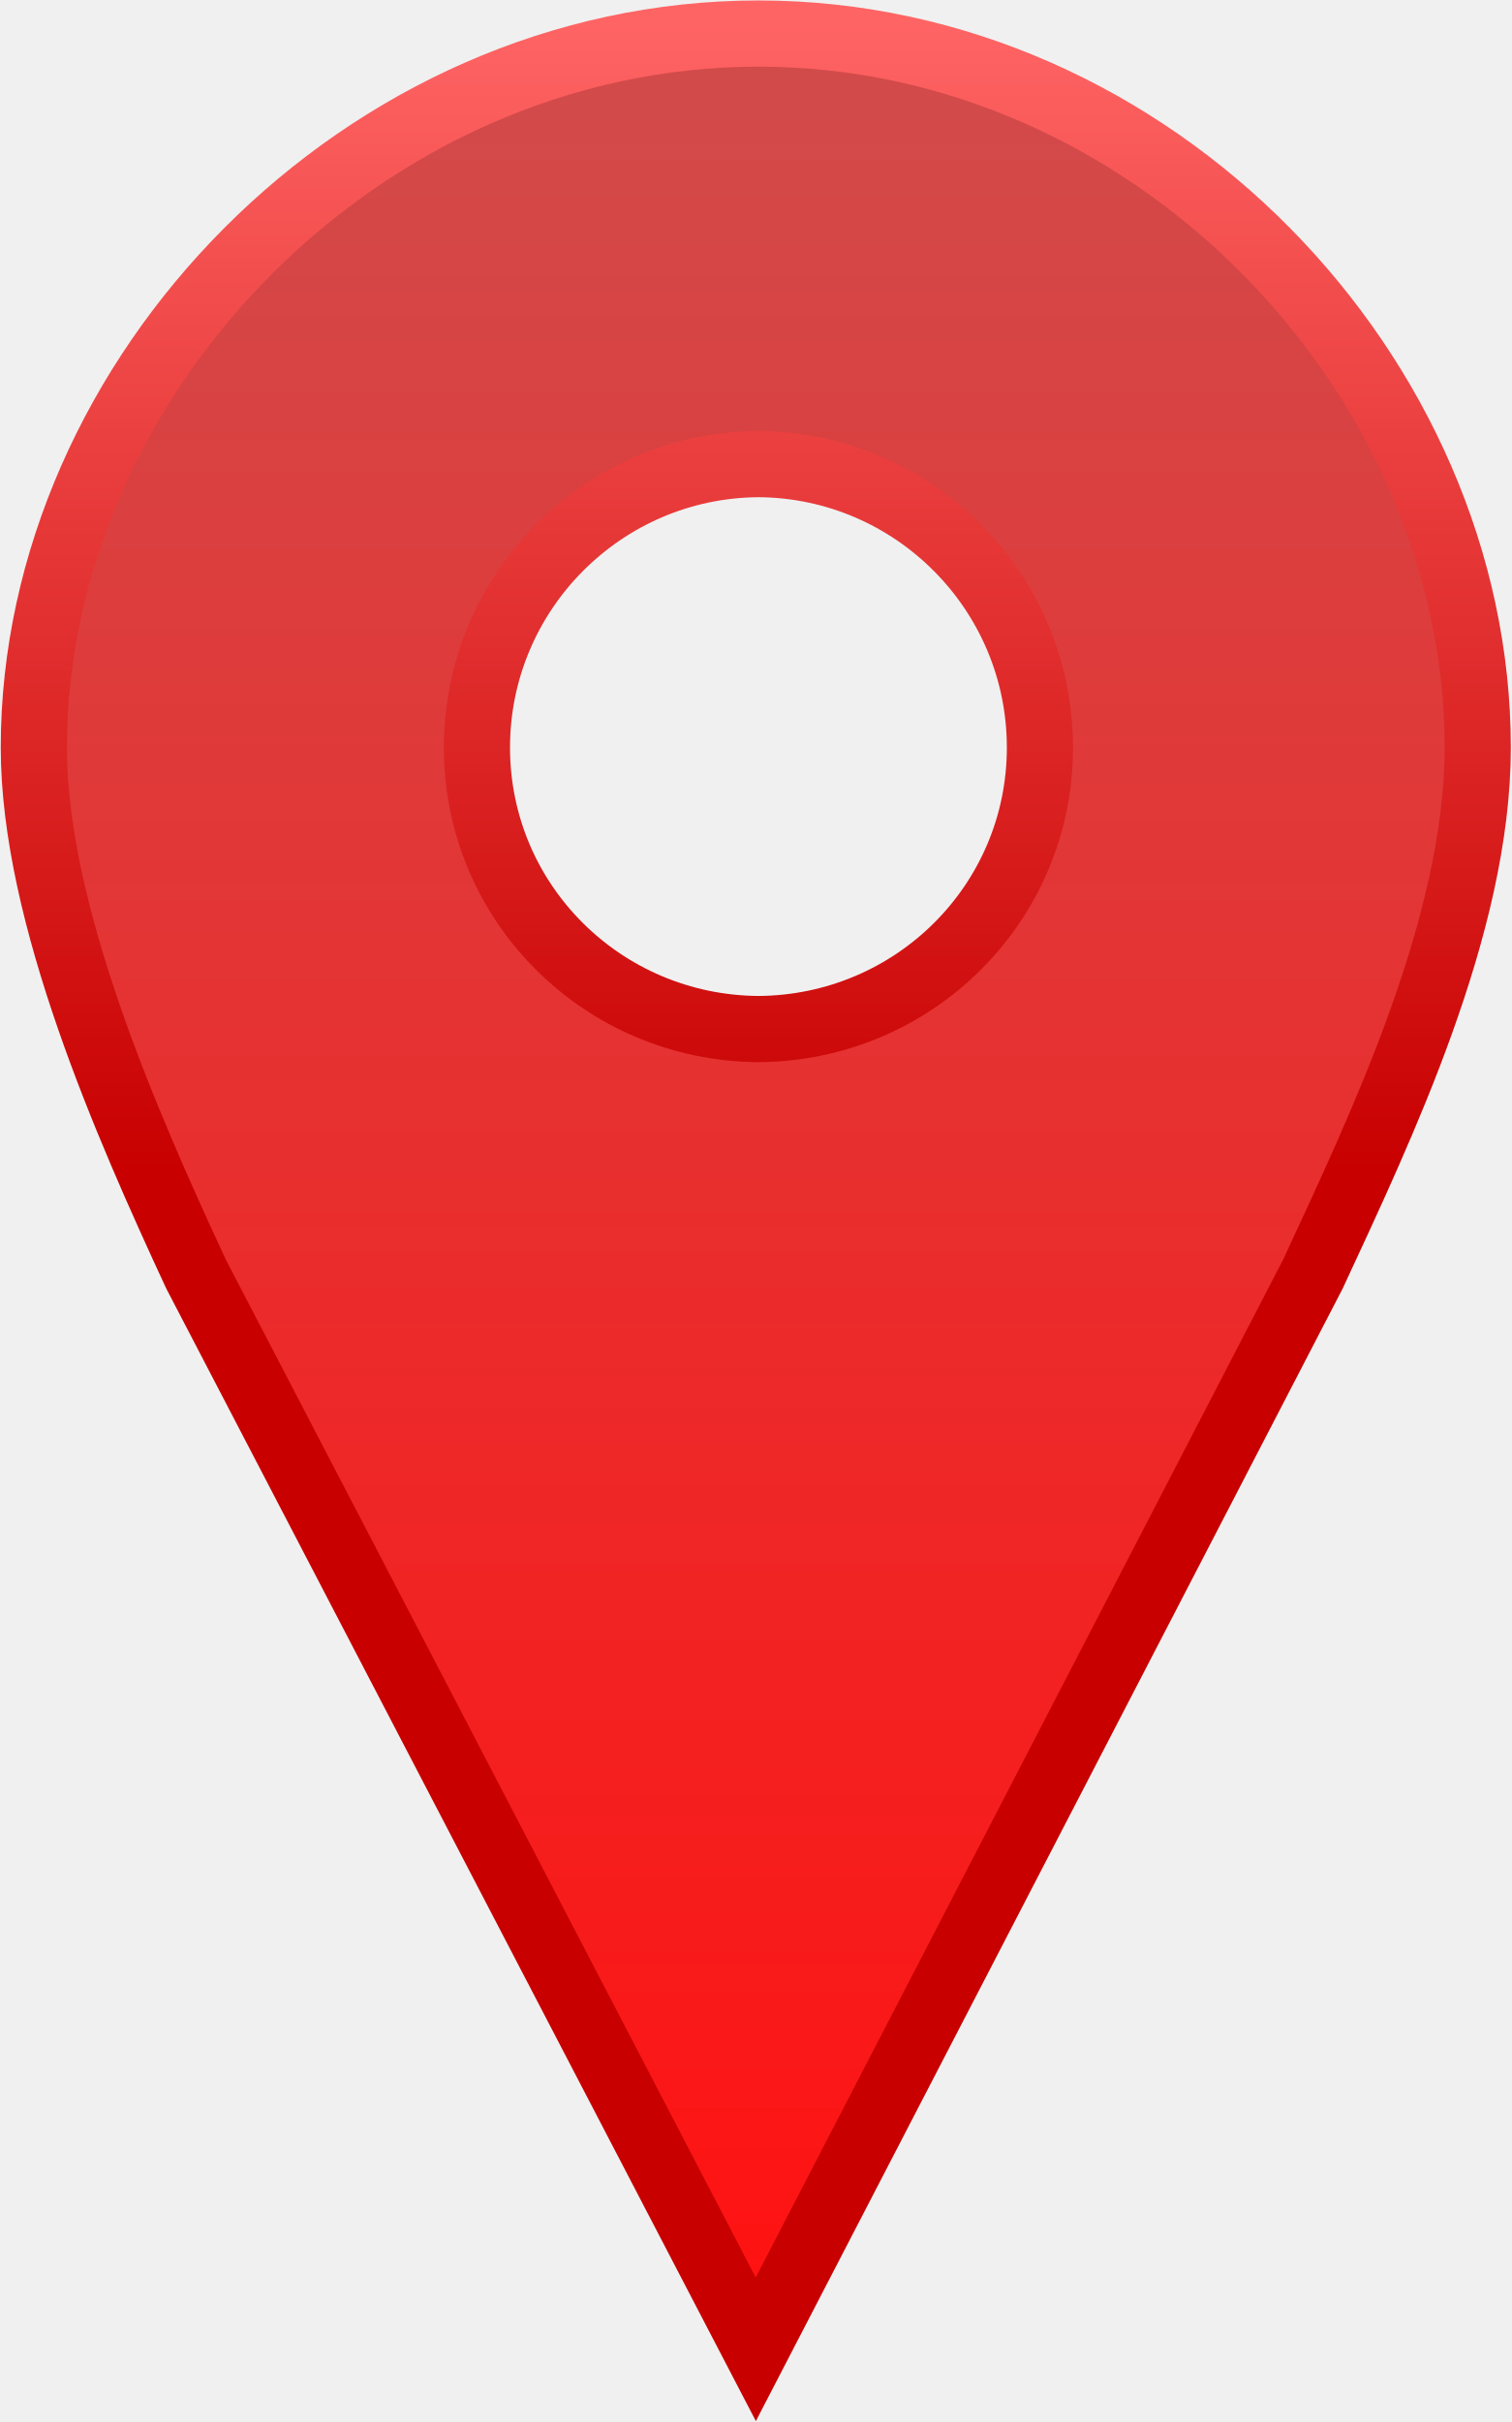
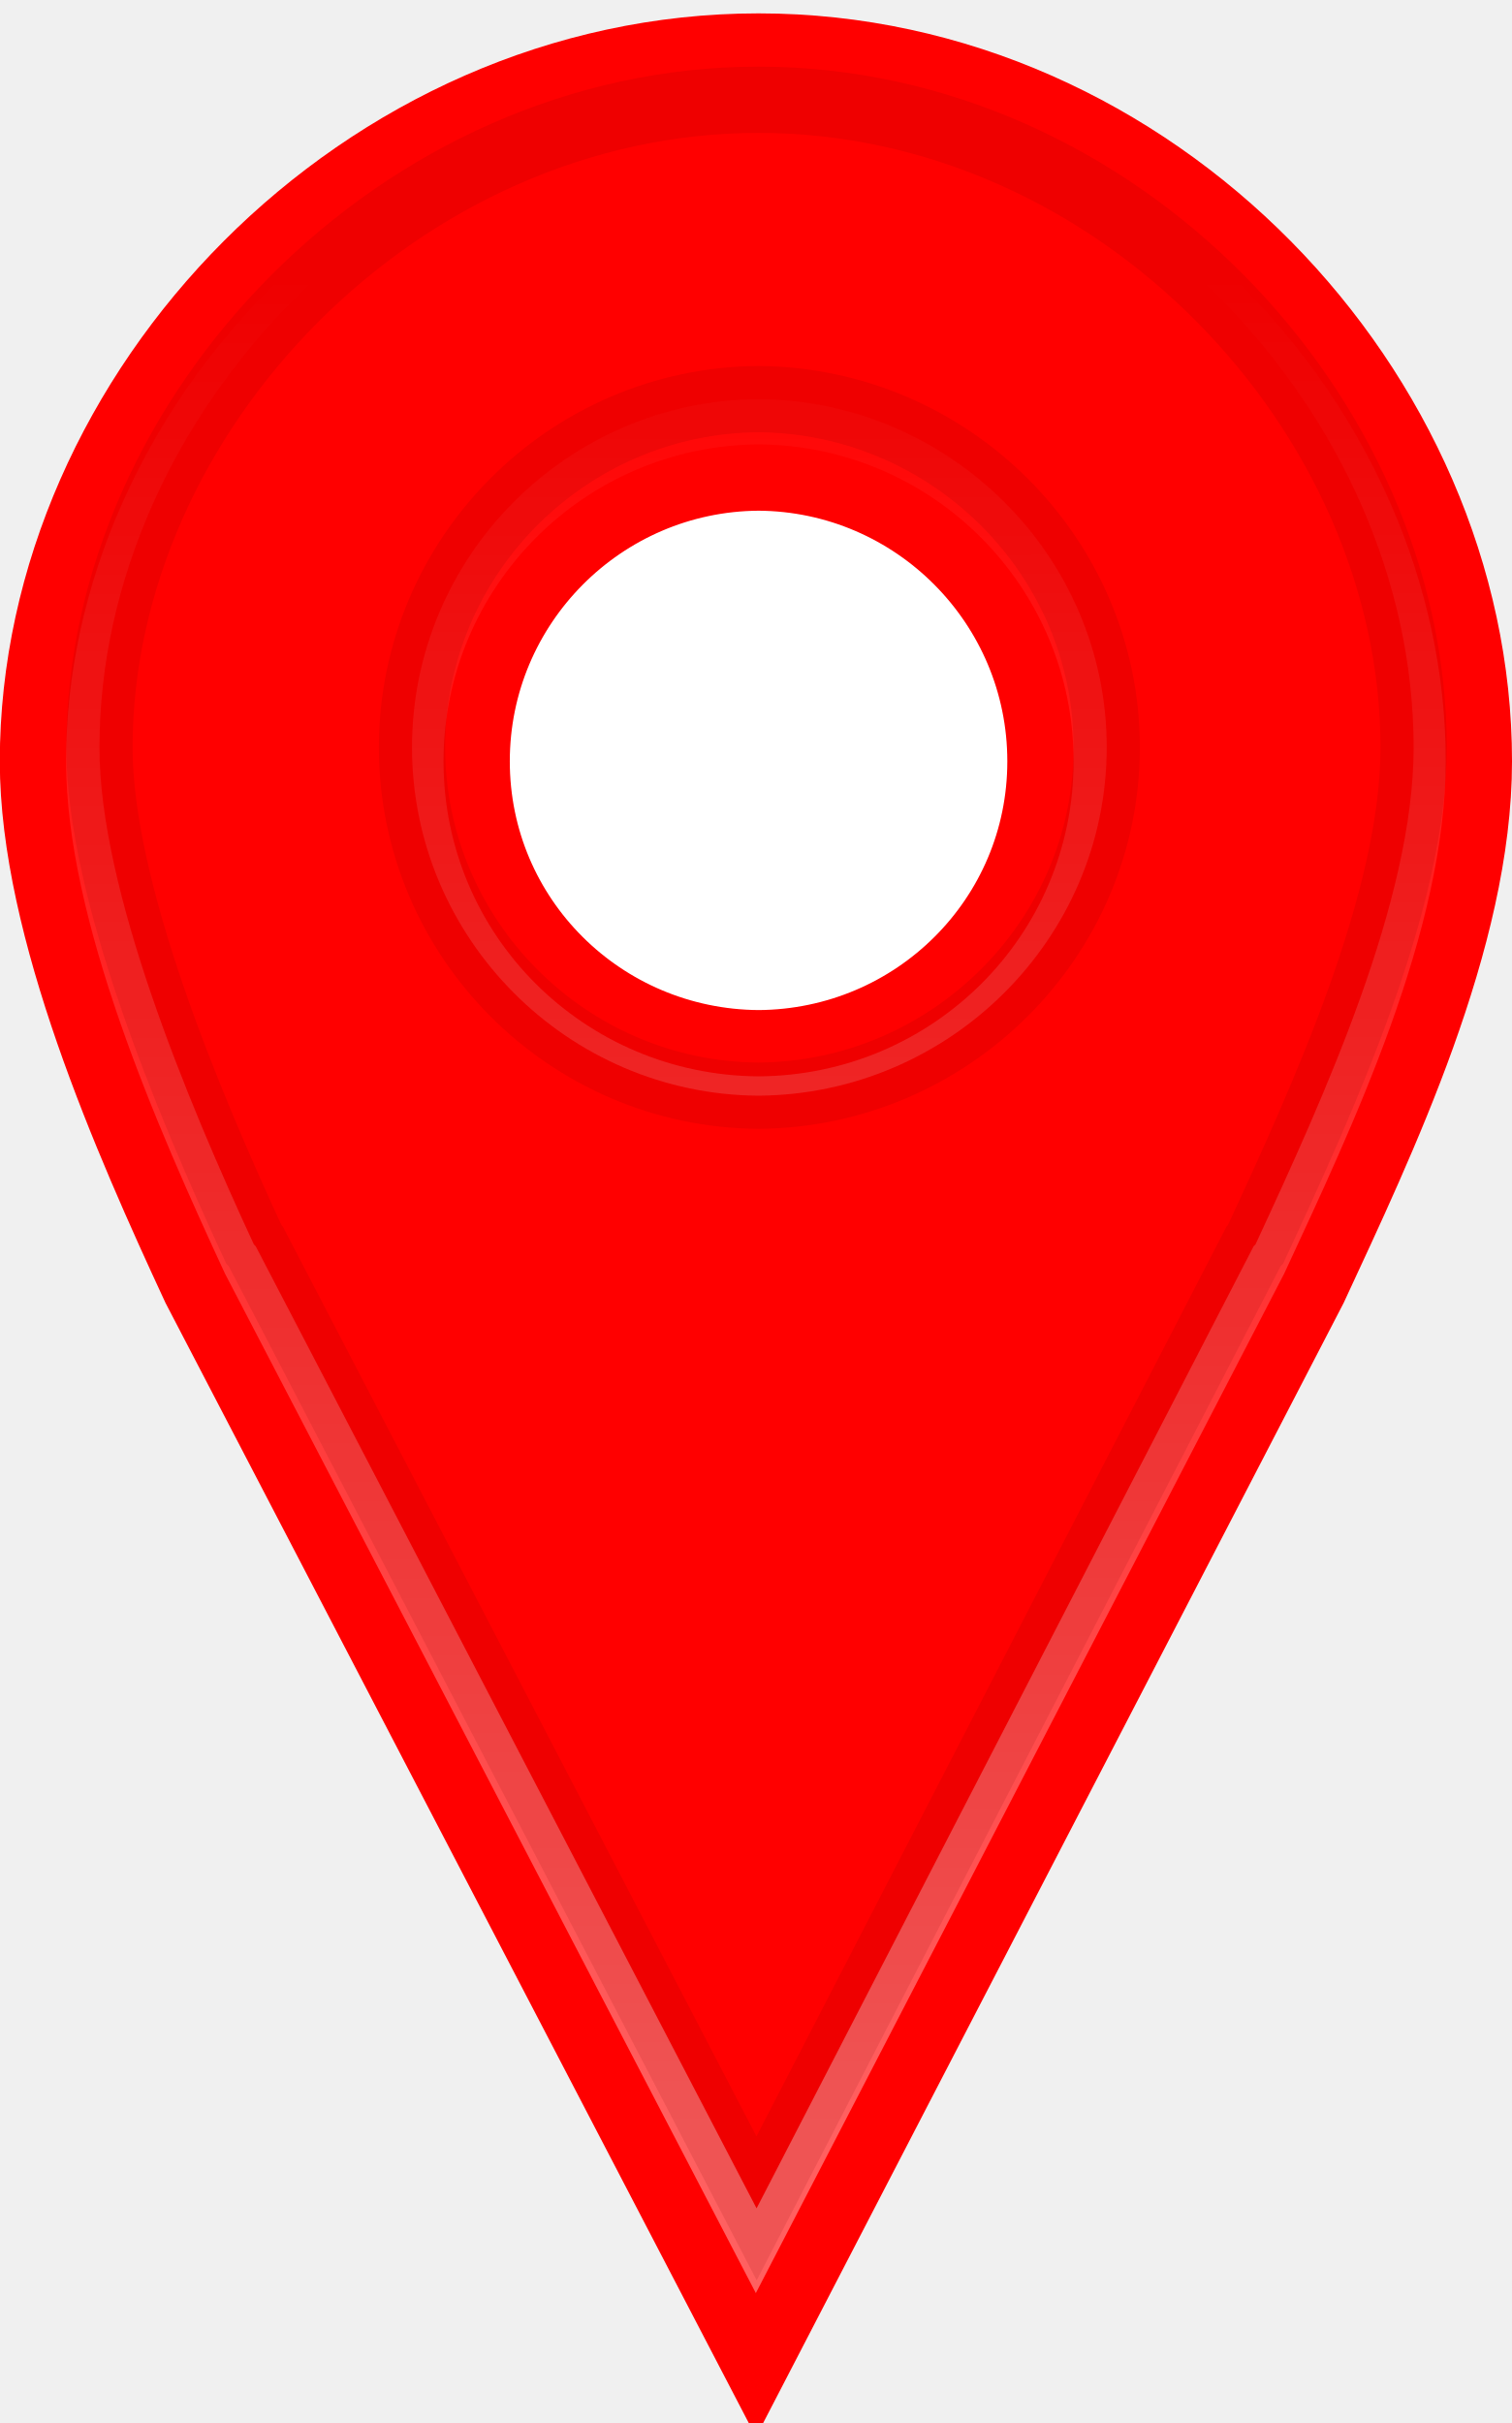
- <svg xmlns="http://www.w3.org/2000/svg" xmlns:xlink="http://www.w3.org/1999/xlink" width="25.125" height="40.25" id="svg3348" version="1.1">
-   <defs id="defs3350">
-     <linearGradient xlink:href="#a" id="c" gradientUnits="userSpaceOnUse" gradientTransform="translate(-28.846,-0.287)" x1="445.301" y1="541.286" x2="445.301" y2="503.72" />
+ <svg xmlns="http://www.w3.org/2000/svg" xmlns:xlink="http://www.w3.org/1999/xlink" width="25.094" height="40.219" id="svg3072" version="1.1">
+   <defs id="defs3074">
+     <linearGradient id="linearGradient3894">
+       <stop style="stop-color:#ff0000;stop-opacity:1;" offset="0" id="stop3896" />
+       <stop style="stop-color:#ff6060;stop-opacity:1;" offset="1" id="stop3898" />
+     </linearGradient>
+     <linearGradient xlink:href="#a" id="c" gradientUnits="userSpaceOnUse" gradientTransform="translate(-325.4799,-142.1181)" x1="445.301" y1="541.286" x2="445.301" y2="503.72" />
    <linearGradient id="a">
-       <stop offset="0" stop-color="#126fc6" id="stop3261" style="stop-color:#ff1212;stop-opacity:1;" />
-       <stop offset="1" stop-color="#4c9cd1" id="stop3263" style="stop-color:#d14c4c;stop-opacity:1;" />
+       <stop offset="0" stop-color="#126fc6" id="stop12" />
+       <stop offset="1" stop-color="#4c9cd1" id="stop14" />
    </linearGradient>
-     <linearGradient xlink:href="#b" id="d" gradientUnits="userSpaceOnUse" gradientTransform="translate(62.734,-0.288)" x1="351.748" y1="522.774" x2="351.748" y2="503.721" />
+     <linearGradient xlink:href="#b" id="d" gradientUnits="userSpaceOnUse" gradientTransform="translate(-208.0517,-139.3512)" x1="351.748" y1="522.774" x2="351.748" y2="503.721" />
    <linearGradient id="b">
-       <stop offset="0" stop-color="#2e6c97" id="stop3256" style="stop-color:#c80000;stop-opacity:1;" />
-       <stop offset="1" stop-color="#3883b7" id="stop3258" style="stop-color:#ff6464;stop-opacity:1;" />
+       <stop offset="0" stop-color="#2e6c97" id="stop7" />
+       <stop offset="1" stop-color="#3883b7" id="stop9" />
    </linearGradient>
-     <linearGradient y2="503.72" x2="445.301" y1="541.286" x1="445.301" gradientTransform="translate(-70.346,9.221183)" gradientUnits="userSpaceOnUse" id="linearGradient3344" xlink:href="#a" />
-     <linearGradient y2="503.721" x2="351.748" y1="522.774" x1="351.748" gradientTransform="translate(21.234,9.220183)" gradientUnits="userSpaceOnUse" id="linearGradient3346" xlink:href="#b" />
+     <linearGradient xlink:href="#linearGradient3894" id="linearGradient3900" x1="119.682" y1="365.576" x2="119.693" y2="396.335" gradientUnits="userSpaceOnUse" gradientTransform="translate(25.83705,2.991071)" />
  </defs>
-   <g id="layer1" transform="translate(-362.4375,-512.5625)">
-     <path style="fill:url(#linearGradient3344);stroke:url(#linearGradient3346);stroke-width:1.1;stroke-linecap:round" d="m 375.044,513.12 c -6.573,0 -12.044,5.691 -12.044,11.866 0,2.778 1.564,6.308 2.694,8.746 l 9.306,17.872 9.262,-17.872 c 1.13,-2.438 2.738,-5.791 2.738,-8.746 0,-6.175 -5.383,-11.866 -11.956,-11.866 z m 0,7.155 c 2.584,0.017 4.679,2.122 4.679,4.71 0,2.588 -2.095,4.663 -4.679,4.679 -2.584,-0.017 -4.679,-2.09 -4.679,-4.679 0,-2.588 2.095,-4.693 4.679,-4.71 z" id="path3295" />
+   <g id="layer1" transform="translate(-133.1562,-364)">
+     <rect style="fill:#ffffff" y="368.512" x="139.493" height="14.5" width="12.625" id="rect44" />
+     <path style="fill:url(#linearGradient3900);fill-opacity:1;stroke:#ff0000;stroke-width:1.1;stroke-linecap:round" d="m 145.747,364.772 c -6.573,0 -12.044,5.691 -12.044,11.866 0,2.778 1.564,6.308 2.694,8.746 l 9.306,17.872 9.262,-17.872 c 1.13,-2.438 2.738,-5.791 2.738,-8.746 0,-6.175 -5.383,-11.866 -11.956,-11.866 z m 0,7.155 c 2.584,0.017 4.679,2.122 4.679,4.71 0,2.588 -2.095,4.663 -4.679,4.679 -2.584,-0.017 -4.679,-2.09 -4.679,-4.679 0,-2.588 2.095,-4.693 4.679,-4.71 z" id="path46" />
+     <path style="fill:#ff0000;stroke:#7e0000;stroke-width:1.1;stroke-linecap:round;stroke-opacity:0.122" d="m 145.745,365.656 c -5.944,0 -10.938,5.219 -10.938,10.75 0,2.359 1.443,5.832 2.563,8.25 l 0.031,0.031 8.313,15.969 8.25,-15.969 0.031,-0.031 c 1.135,-2.448 2.625,-5.706 2.625,-8.25 0,-5.538 -4.931,-10.75 -10.875,-10.75 z m 0,4.969 c 3.168,0.021 5.781,2.601 5.781,5.781 0,3.18 -2.613,5.761 -5.781,5.781 -3.168,-0.02 -5.75,-2.61 -5.75,-5.781 0,-3.172 2.582,-5.761 5.75,-5.781 z" id="path70" />
  </g>
</svg>
